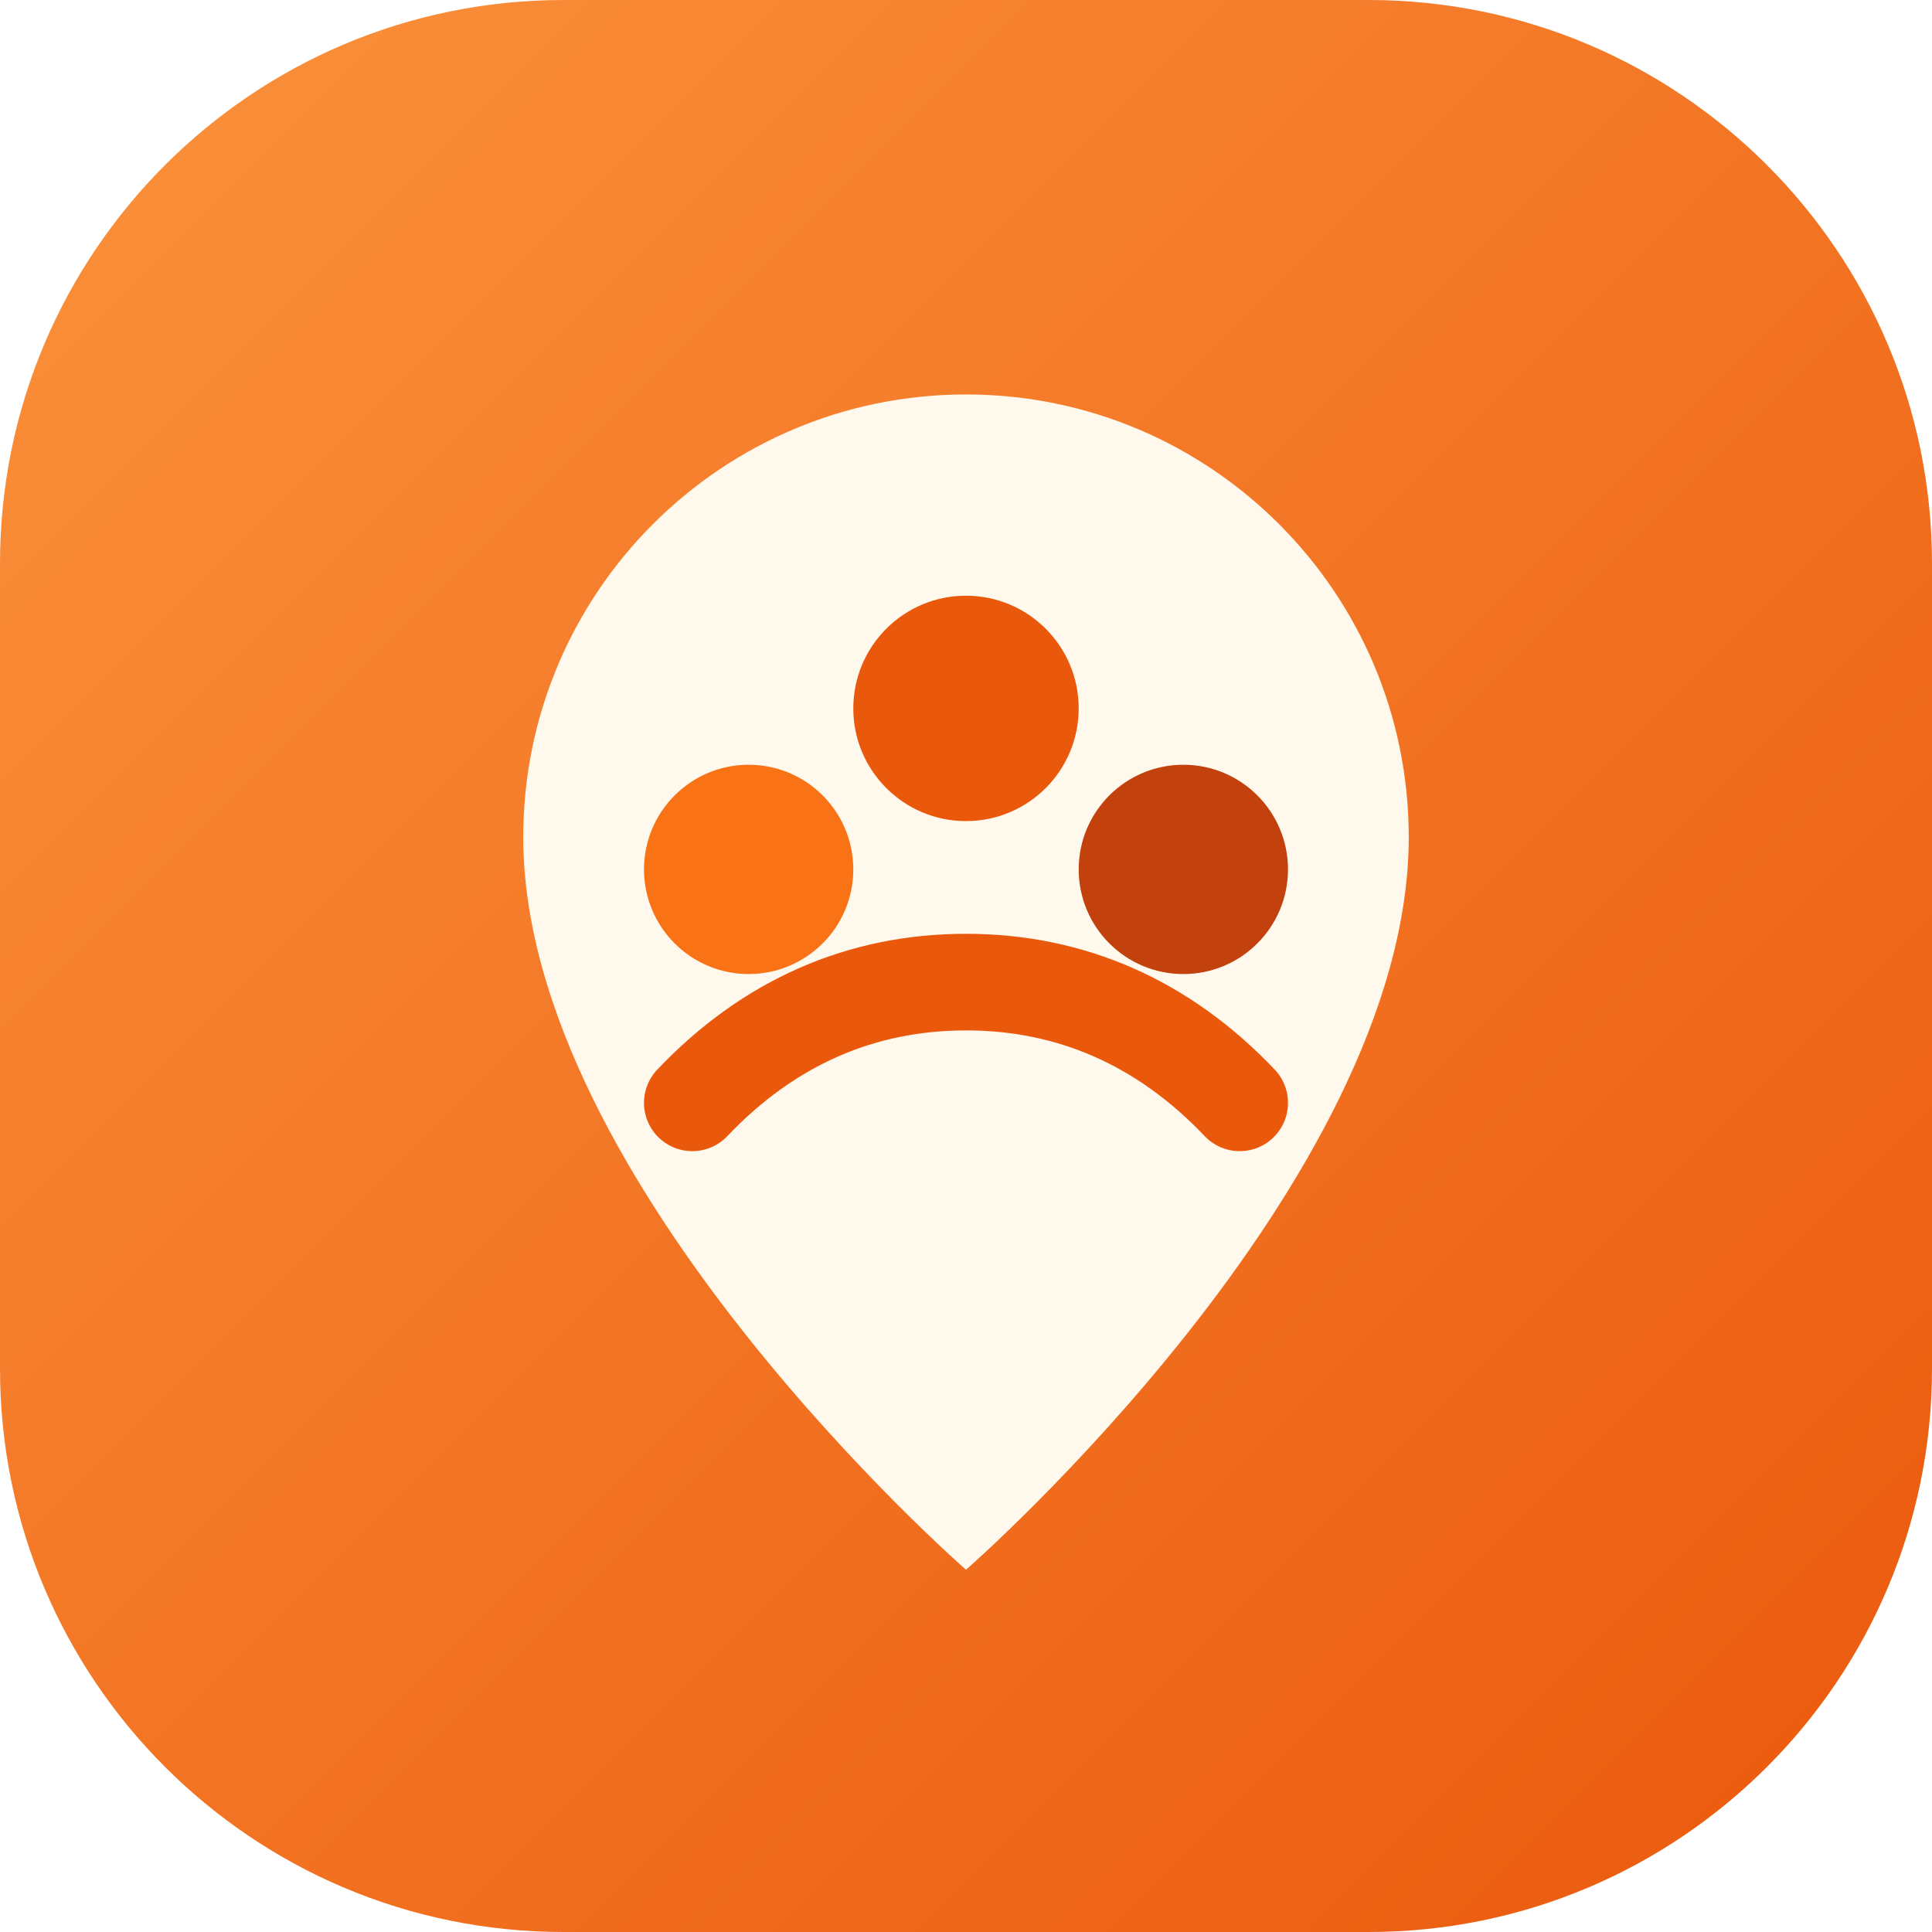
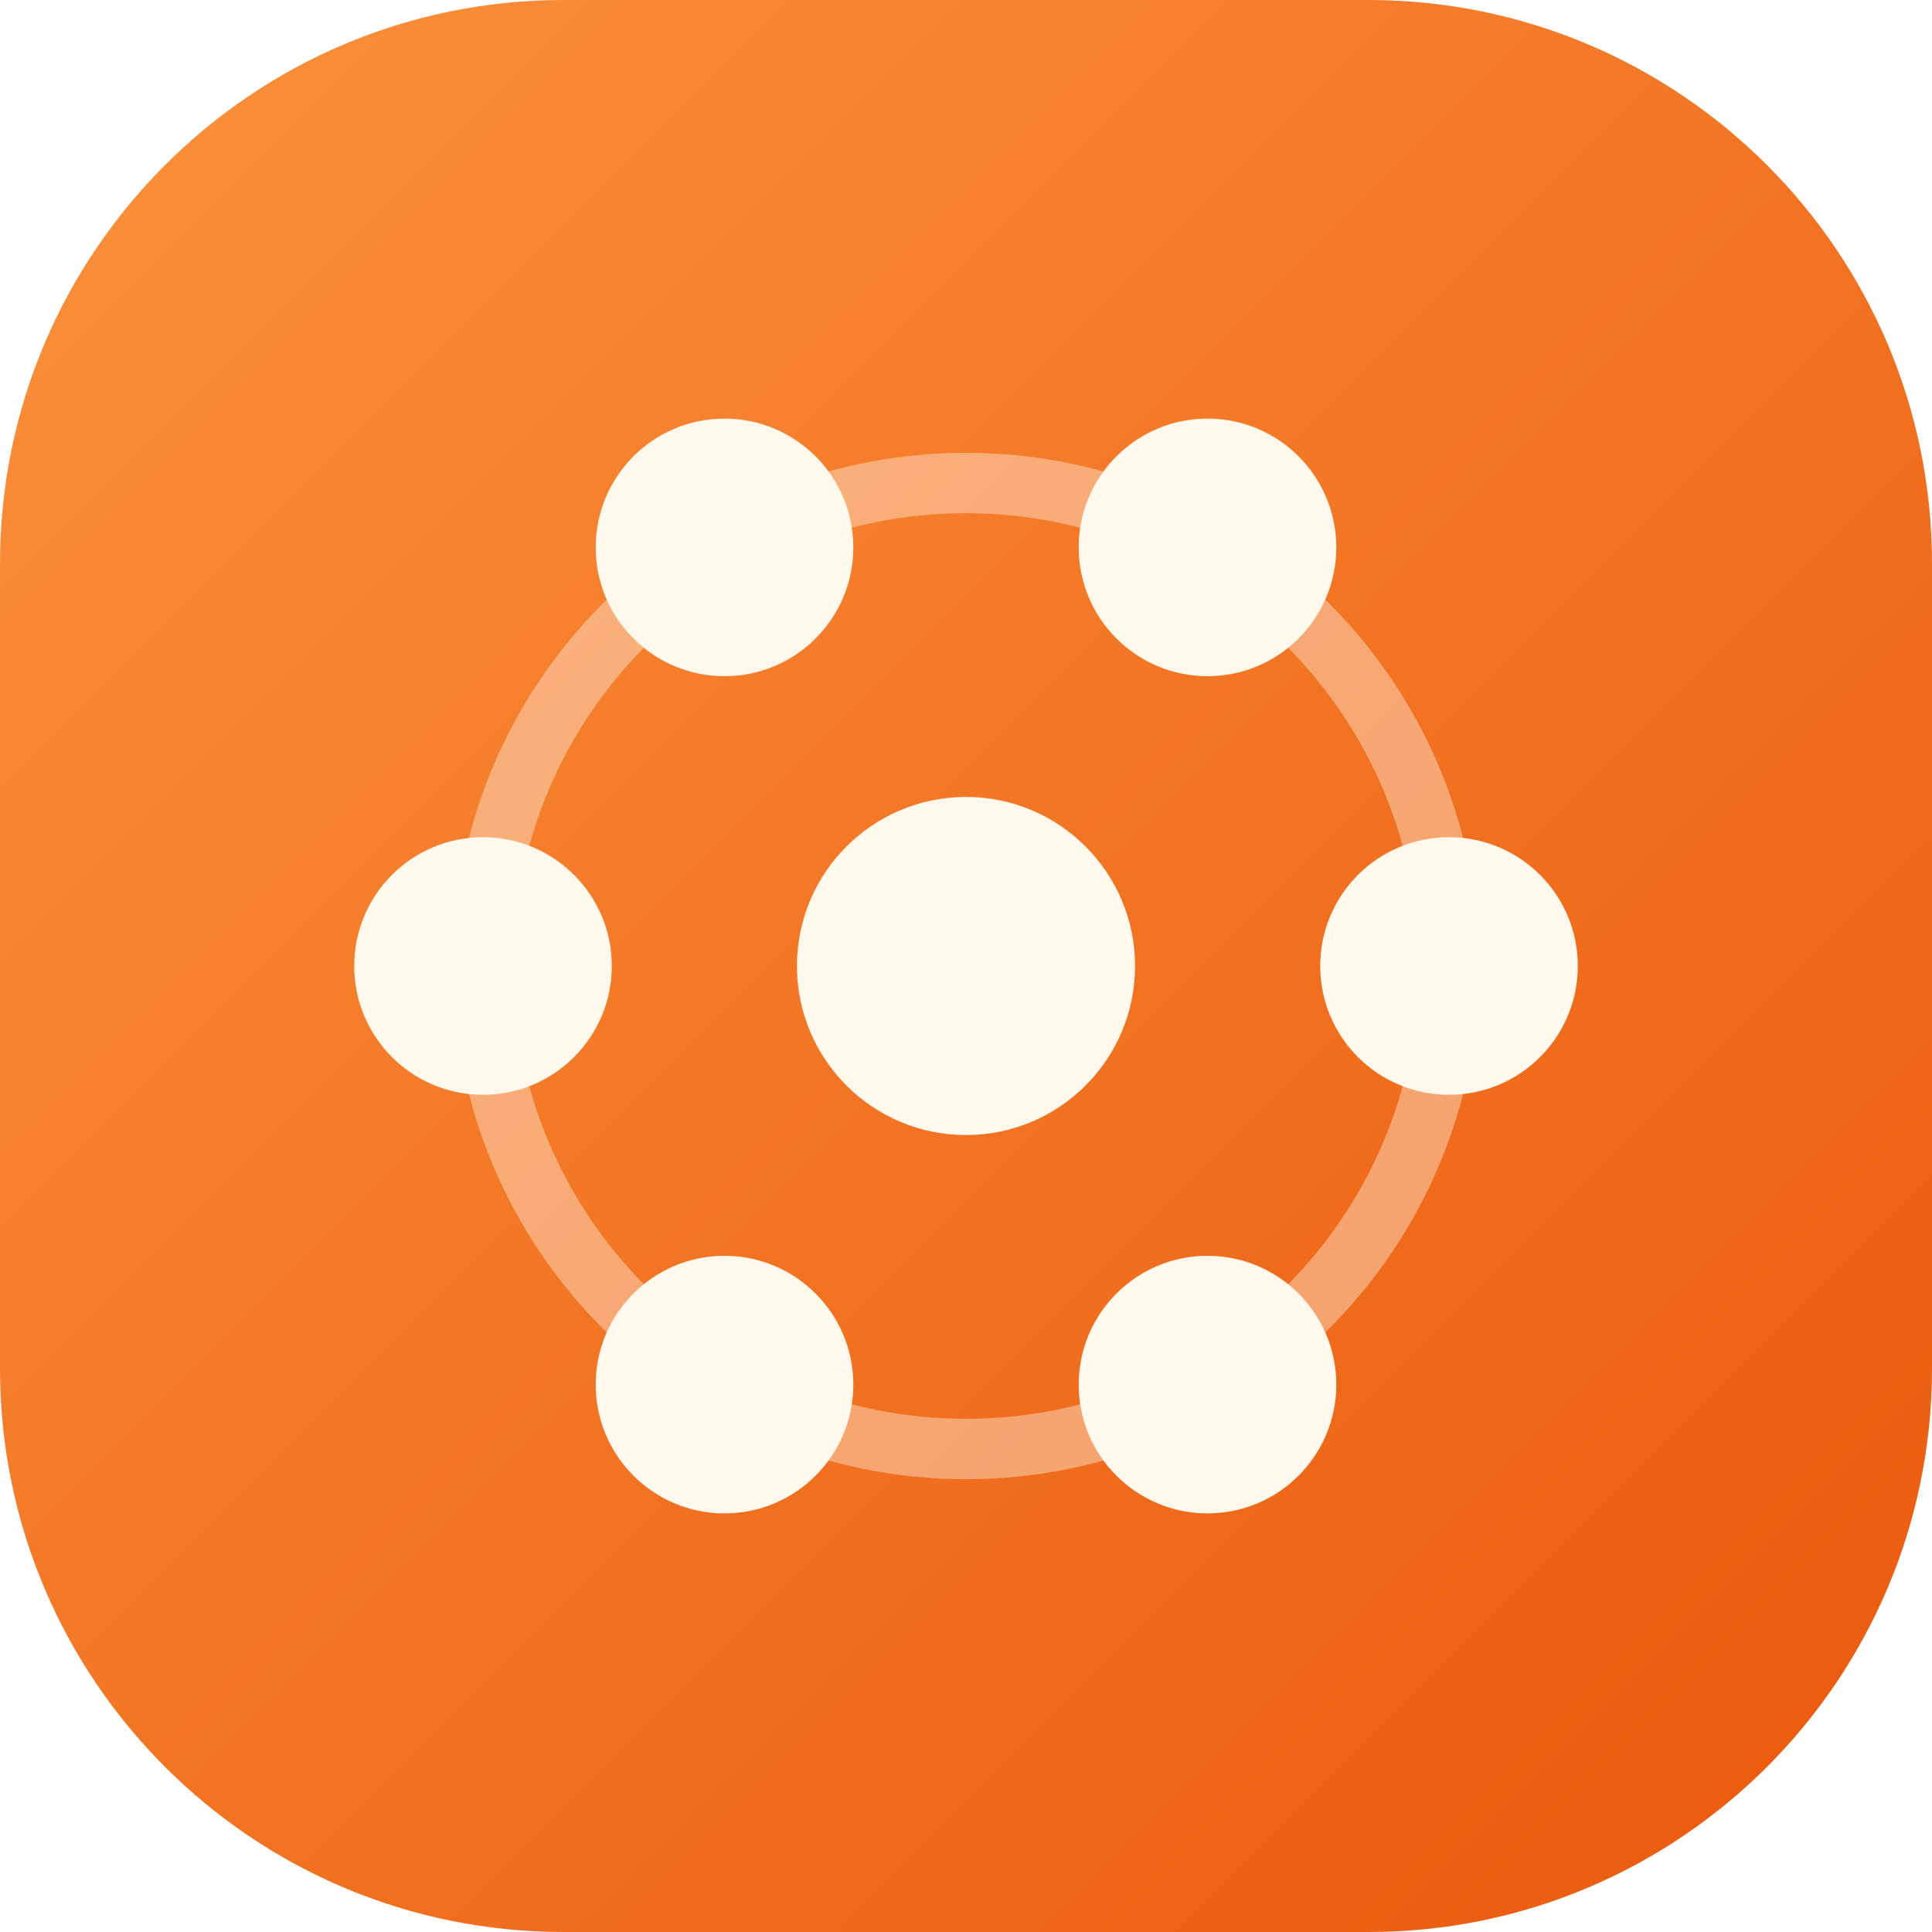
<svg xmlns="http://www.w3.org/2000/svg" viewBox="0 0 48 48">
  <defs>
    <linearGradient id="t" x1="0" y1="0" x2="1" y2="1">
      <stop offset="0" stop-color="#FB923C" />
      <stop offset="1" stop-color="#EA580C" />
    </linearGradient>
  </defs>
  <rect width="48" height="48" rx="14" fill="url(#t)" />
-   <path d="M24 39s-11-9.6-11-18.2a11 11 0 0 1 22 0C35 29.4 24 39 24 39z" fill="#FFF8ED" />
-   <circle cx="18.6" cy="21.6" r="2.6" fill="#F97316" />
-   <circle cx="24" cy="17.6" r="2.8" fill="#EA580C" />
-   <circle cx="29.4" cy="21.6" r="2.6" fill="#C2410C" />
-   <path d="M17.2 27.4c1.9-2 4.2-3 6.8-3s4.9 1 6.8 3" stroke="#EA580C" stroke-width="2.4" stroke-linecap="round" fill="none" />
+   <circle cx="24" cy="24" r="12" fill="none" stroke="#FFF8ED" stroke-opacity="0.4" stroke-width="1.5" />
+   <circle cx="24" cy="24" r="4.2" fill="#FFF8ED" />
+   <circle cx="36.0" cy="24.0" r="3.2" fill="#FFF8ED" />
+   <circle cx="30.0" cy="34.4" r="3.2" fill="#FFF8ED" />
+   <circle cx="18.0" cy="34.4" r="3.2" fill="#FFF8ED" />
+   <circle cx="12.0" cy="24.0" r="3.2" fill="#FFF8ED" />
+   <circle cx="18.0" cy="13.6" r="3.2" fill="#FFF8ED" />
+   <circle cx="30.0" cy="13.6" r="3.2" fill="#FFF8ED" />
</svg>
